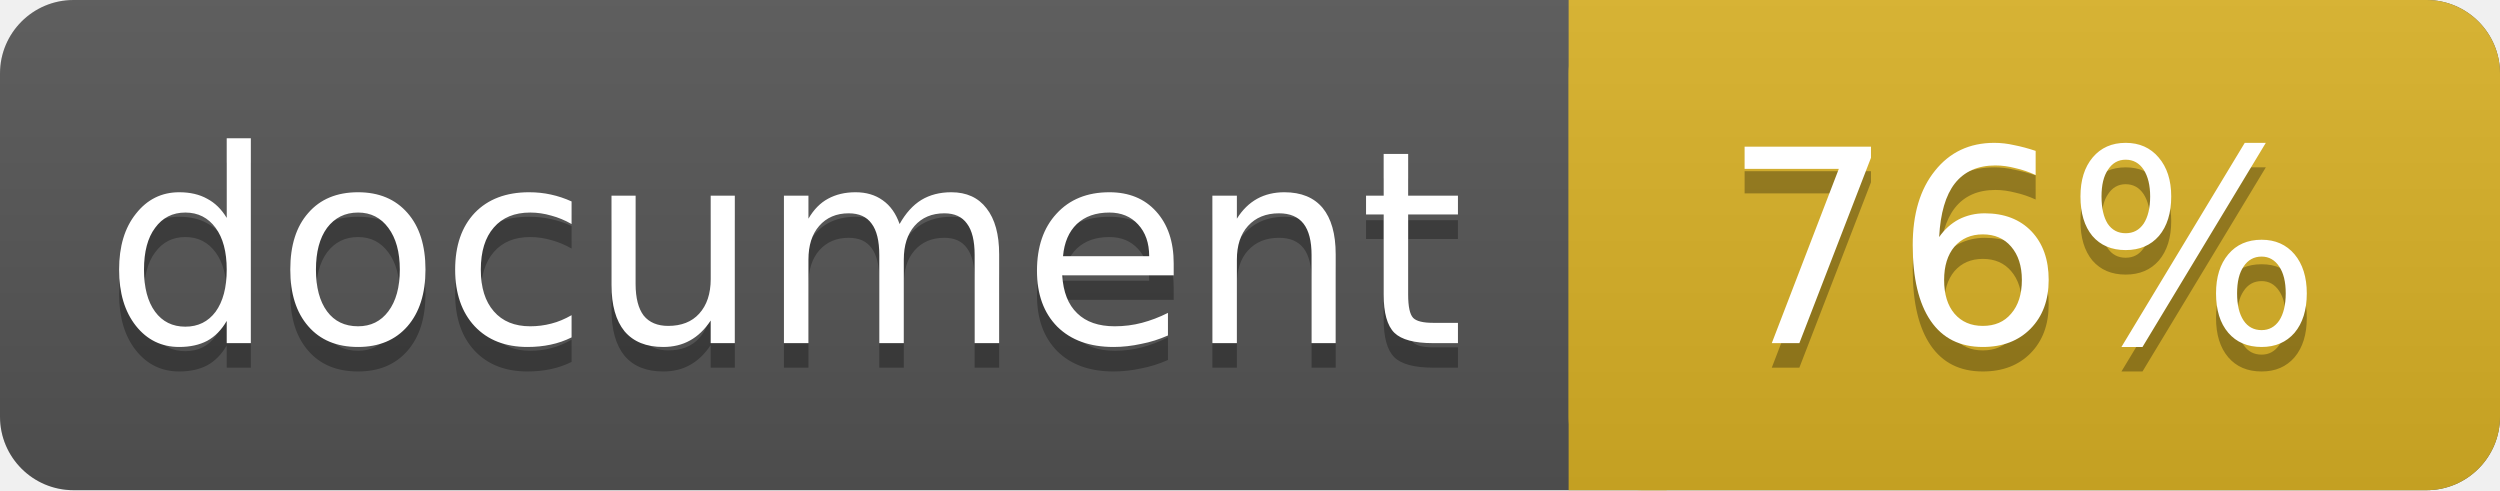
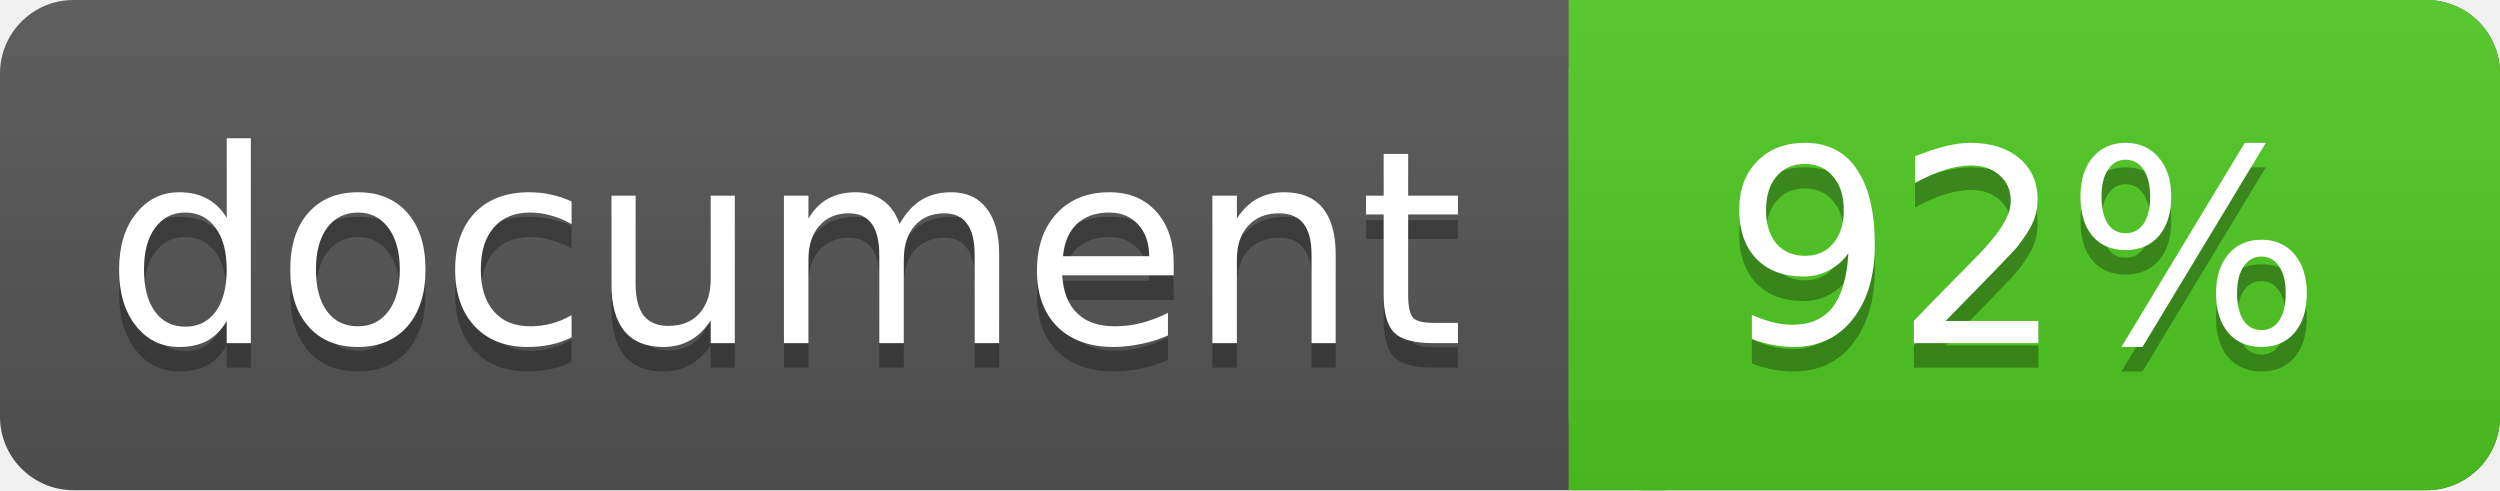
<svg xmlns="http://www.w3.org/2000/svg" width="102" height="20">
  <linearGradient id="a" x2="0" y2="100%">
    <stop offset="0" stop-color="#bbb" stop-opacity=".1" />
    <stop offset="1" stop-opacity=".1" />
  </linearGradient>
  <rect rx="3" width="102" height="20" fill="#555" />
-   <rect rx="3" x="64" width="38" height="20" fill="#dab226" />
-   <path fill="#dab226" d="M64 0h4v20h-4z" />
+   <rect rx="3" x="64" width="38" height="20" fill="#4fc921" />
+   <path fill="#4fc921" d="M64 0h4v20h-4z" />
  <rect rx="3" width="102" height="20" fill="url(#a)" />
  <g fill="#fff" text-anchor="middle" font-family="DejaVu Sans,Verdana,Geneva,sans-serif" font-size="11">
    <text x="32" y="15" fill="#010101" fill-opacity=".3">document</text>
    <text x="32" y="14">document</text>
-     <text x="82.5" y="15" fill="#010101" fill-opacity=".3">76%</text>
-     <text x="82.5" y="14">76%</text>
+     <text x="82.5" y="15" fill="#010101" fill-opacity=".3">92%</text>
+     <text x="82.5" y="14">92%</text>
  </g>
</svg>
